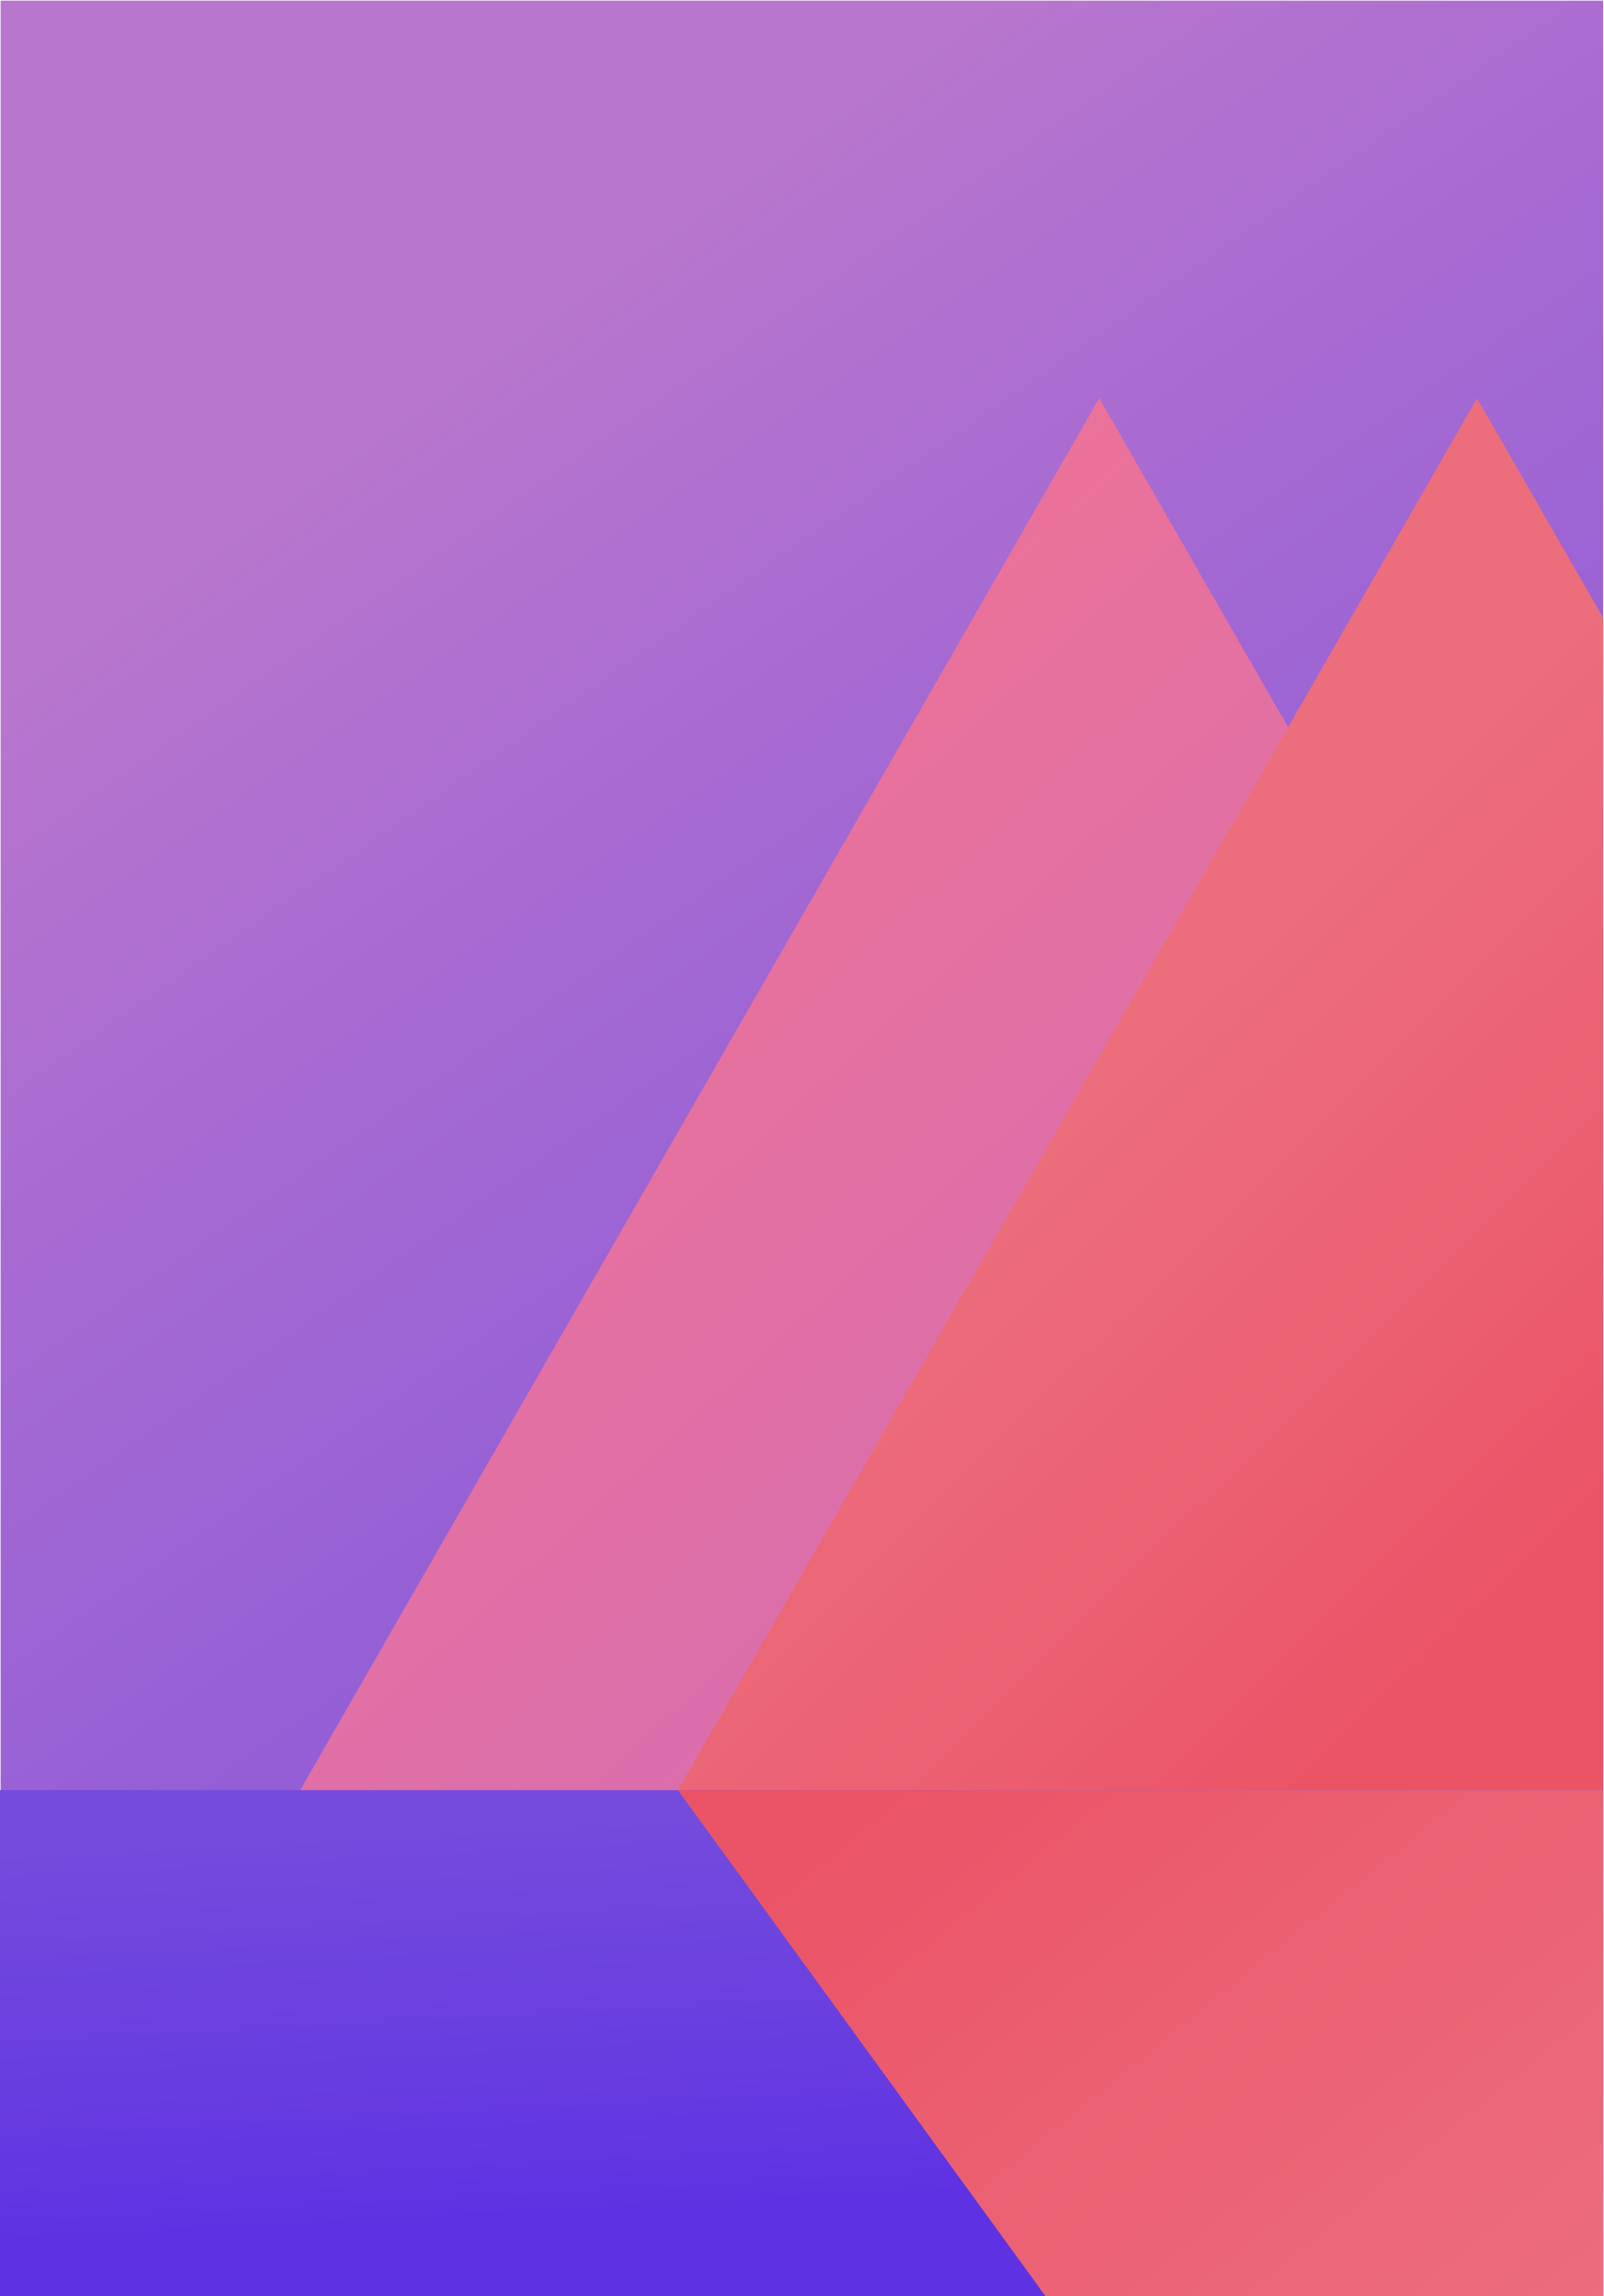
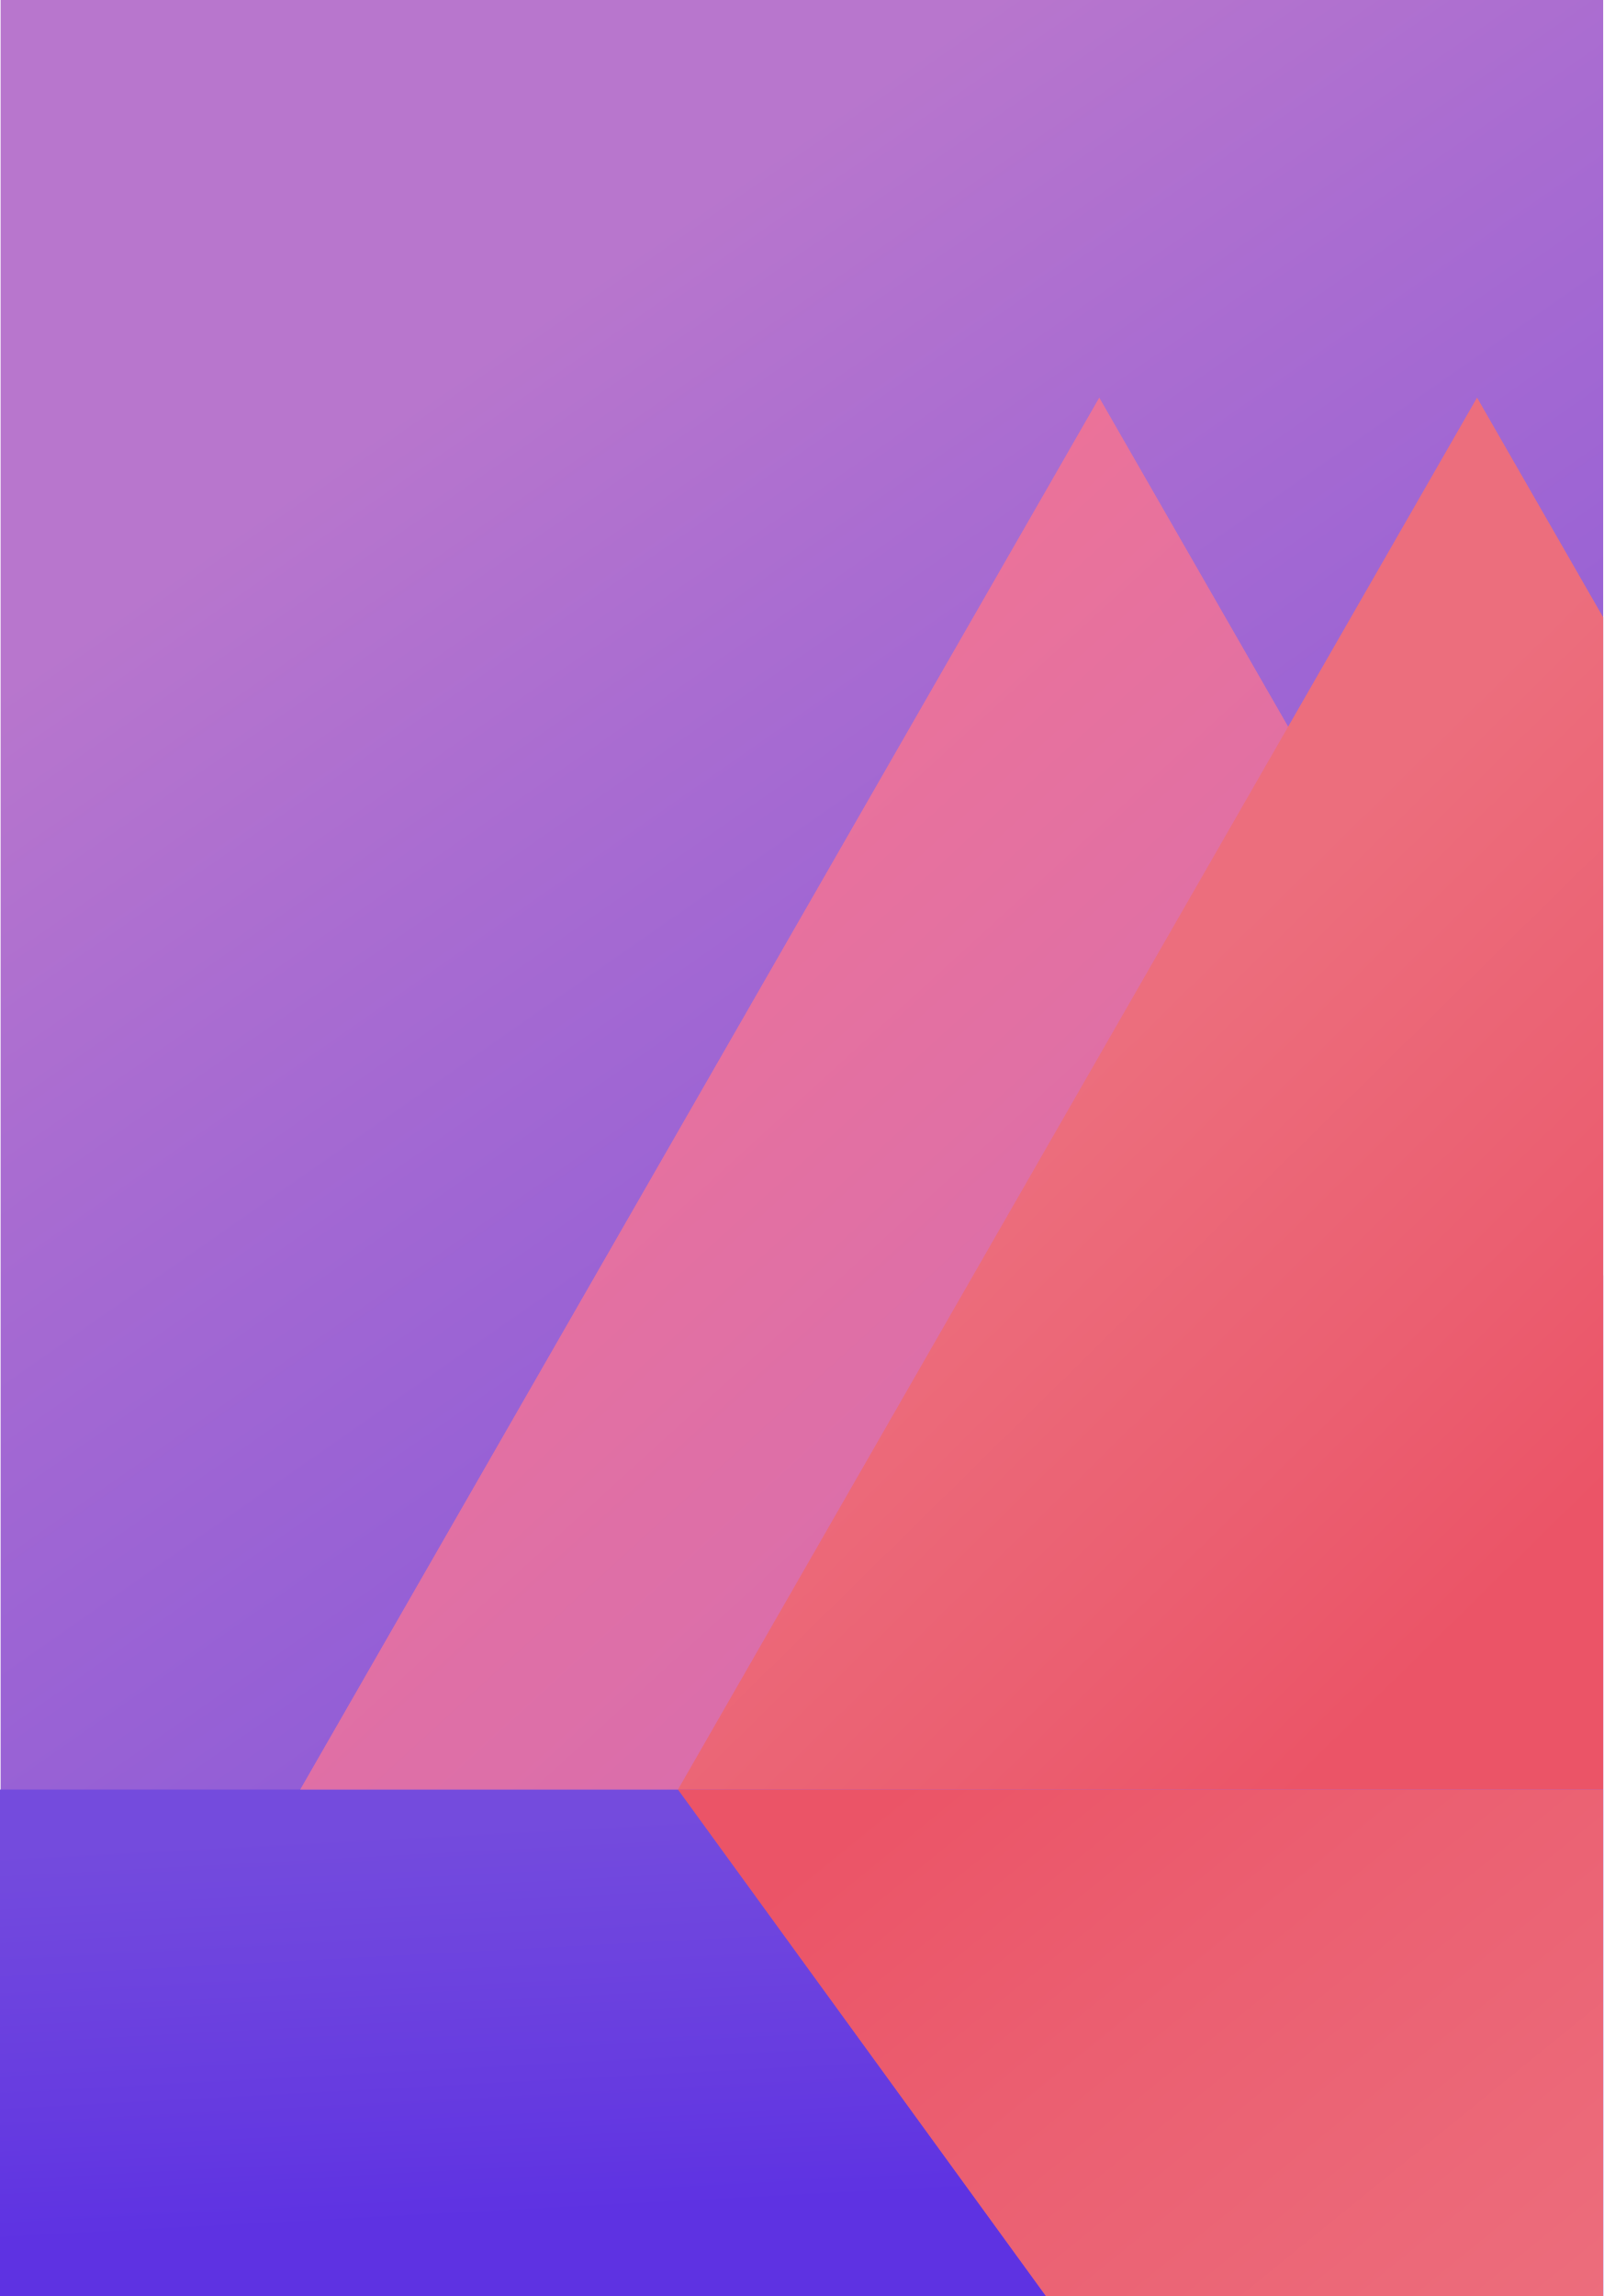
<svg xmlns="http://www.w3.org/2000/svg" xmlns:xlink="http://www.w3.org/1999/xlink" version="1.1" id="Capa_1" x="0px" y="0px" viewBox="0 0 1341 1920" style="enable-background:new 0 0 1341 1920;" xml:space="preserve">
  <style type="text/css">
	
- 		.st0{clip-path:url(#SVGID_00000155859563055367055490000009666114710483740049_);fill:url(#SVGID_00000055665351955124687850000013262325168313492122_);}
+ 		.st0{clip-path:url(#SVGID_00000026870261489798492810000010566216445538533250_);fill:url(#SVGID_00000115494249846916802390000002775418788231098772_);}
	
- 		.st1{clip-path:url(#SVGID_00000155859563055367055490000009666114710483740049_);fill:url(#SVGID_00000012473079444847781920000017866726191198984362_);}
+ 		.st1{clip-path:url(#SVGID_00000114073525152727005920000015791292698348789671_);fill:url(#SVGID_00000052810327155822294550000004986484225138397346_);}
	
- 		.st2{clip-path:url(#SVGID_00000155859563055367055490000009666114710483740049_);fill:url(#SVGID_00000125563394489065665400000000390558118492139962_);}
+ 		.st2{clip-path:url(#SVGID_00000132051586559204924230000007146253340947807891_);fill:url(#SVGID_00000042734125847538479580000017063245039832599711_);}
	
- 		.st3{clip-path:url(#SVGID_00000155859563055367055490000009666114710483740049_);fill:url(#SVGID_00000026868808088594497590000015773443131232024198_);}
+ 		.st3{clip-path:url(#SVGID_00000000918107013867107450000003981726747118303926_);fill:url(#SVGID_00000031912125524748315330000016356846195078764966_);}
	
- 		.st4{clip-path:url(#SVGID_00000155859563055367055490000009666114710483740049_);fill:url(#SVGID_00000111892980632752675470000008675292501018042551_);}
+ 		.st4{clip-path:url(#SVGID_00000058586477501719279830000000586297880397988500_);fill:url(#SVGID_00000119106740772289938780000008939050151731039404_);}
</style>
  <g>
-     <defs>
-       <rect id="SVGID_1_" x="0" width="1341" height="1921" />
-     </defs>
-     <clipPath id="SVGID_00000078019808559066459520000007583033139604328632_">
-       <use xlink:href="#SVGID_1_" style="overflow:visible;" />
-     </clipPath>
-     <linearGradient id="SVGID_00000150095144495812621460000014749254226407606434_" gradientUnits="userSpaceOnUse" x1="193.819" y1="276.504" x2="1292.935" y2="1851.987">
-       <stop offset="0.07" style="stop-color:#B876CD" />
-       <stop offset="0.248" style="stop-color:#A96CD1" />
-       <stop offset="0.741" style="stop-color:#8354DA" />
-       <stop offset="1" style="stop-color:#744BDD" />
-     </linearGradient>
-     <rect x="0.5" y="0.5" style="clip-path:url(#SVGID_00000078019808559066459520000007583033139604328632_);fill:url(#SVGID_00000150095144495812621460000014749254226407606434_);" width="1341" height="1920" />
-     <linearGradient id="SVGID_00000088126233824780905310000017028984407154311610_" gradientUnits="userSpaceOnUse" x1="668.92" y1="1841.713" x2="651.553" y2="1514.211">
-       <stop offset="0" style="stop-color:#5E32E2" />
-       <stop offset="0.363" style="stop-color:#673CE0" />
-       <stop offset="1" style="stop-color:#744BDD" />
-     </linearGradient>
-     <rect y="1497" style="clip-path:url(#SVGID_00000078019808559066459520000007583033139604328632_);fill:url(#SVGID_00000088126233824780905310000017028984407154311610_);" width="1341" height="749" />
-     <linearGradient id="SVGID_00000183939115026344773710000014313944932402515857_" gradientUnits="userSpaceOnUse" x1="402.136" y1="714.267" x2="1332.539" y2="1733.989">
-       <stop offset="0" style="stop-color:#ED7397" />
-       <stop offset="0.385" style="stop-color:#DE6FA7" />
-       <stop offset="0.825" style="stop-color:#D06BB6" />
-     </linearGradient>
-     <polygon style="clip-path:url(#SVGID_00000078019808559066459520000007583033139604328632_);fill:url(#SVGID_00000183939115026344773710000014313944932402515857_);" points="   919.5,333 1253.71,915 1587.93,1497 919.5,1497 251.07,1497 585.29,915  " />
-     <linearGradient id="SVGID_00000031885522405858825580000014768900565381826437_" gradientUnits="userSpaceOnUse" x1="1542.684" y1="1566.687" x2="895.122" y2="908.737">
-       <stop offset="0.4" style="stop-color:#EB5467" />
-       <stop offset="0.63" style="stop-color:#EB5F71" />
-       <stop offset="1" style="stop-color:#EC6E7D" />
-     </linearGradient>
-     <polygon style="clip-path:url(#SVGID_00000078019808559066459520000007583033139604328632_);fill:url(#SVGID_00000031885522405858825580000014768900565381826437_);" points="   1235.5,333 1569.71,915 1903.93,1497 1235.5,1497 567.07,1497 901.29,915  " />
-     <linearGradient id="SVGID_00000067201757995773051370000016540036688844818335_" gradientUnits="userSpaceOnUse" x1="1018.528" y1="1277.632" x2="1658.646" y2="2066.614">
-       <stop offset="0" style="stop-color:#EB5467" />
-       <stop offset="0.279" style="stop-color:#EB5F71" />
-       <stop offset="0.727" style="stop-color:#EC6E7D" />
-       <stop offset="0.825" style="stop-color:#EC6E7D" />
-     </linearGradient>
-     <polygon style="clip-path:url(#SVGID_00000078019808559066459520000007583033139604328632_);fill:url(#SVGID_00000067201757995773051370000016540036688844818335_);" points="   1235.5,2417 901.29,1957 567.07,1497 1235.5,1497 1903.93,1497 1569.71,1957  " />
+     <g>
+       <defs>
+         <rect id="SVGID_1_" y="-0.5" width="1341" height="1921" />
+       </defs>
+       <clipPath id="SVGID_00000039101534793112866890000016345262133785817783_">
+         <use xlink:href="#SVGID_1_" style="overflow:visible;" />
+       </clipPath>
+       <linearGradient id="SVGID_00000072977092342062892330000017529177584003821732_" gradientUnits="userSpaceOnUse" x1="193.819" y1="1643.996" x2="1292.935" y2="68.513" gradientTransform="matrix(1 0 0 -1 0 1920)">
+         <stop offset="6.990000e-02" style="stop-color:#B876CD" />
+         <stop offset="0.248" style="stop-color:#A96CD1" />
+         <stop offset="0.741" style="stop-color:#8354DA" />
+         <stop offset="1" style="stop-color:#744BDD" />
+       </linearGradient>
+       <rect x="0.5" style="clip-path:url(#SVGID_00000039101534793112866890000016345262133785817783_);fill:url(#SVGID_00000072977092342062892330000017529177584003821732_);" width="1341" height="1920" />
+     </g>
+     <g>
+       <defs>
+         <rect id="SVGID_00000183963282601400195750000007662415450171186819_" y="-0.5" width="1341" height="1921" />
+       </defs>
+       <clipPath id="SVGID_00000155146548592298064630000010528533627711722376_">
+         <use xlink:href="#SVGID_00000183963282601400195750000007662415450171186819_" style="overflow:visible;" />
+       </clipPath>
+       <linearGradient id="SVGID_00000107549047610269776000000000759103940929691047_" gradientUnits="userSpaceOnUse" x1="668.92" y1="78.787" x2="651.553" y2="406.289" gradientTransform="matrix(1 0 0 -1 0 1920)">
+         <stop offset="0" style="stop-color:#5E32E2" />
+         <stop offset="0.363" style="stop-color:#673CE0" />
+         <stop offset="1" style="stop-color:#744BDD" />
+       </linearGradient>
+       <rect y="1496.5" style="clip-path:url(#SVGID_00000155146548592298064630000010528533627711722376_);fill:url(#SVGID_00000107549047610269776000000000759103940929691047_);" width="1341" height="749" />
+     </g>
+     <g>
+       <defs>
+         <rect id="SVGID_00000091004690469929412310000002626545014332495250_" y="-0.5" width="1341" height="1921" />
+       </defs>
+       <clipPath id="SVGID_00000166676734344460315590000000168473323178790804_">
+         <use xlink:href="#SVGID_00000091004690469929412310000002626545014332495250_" style="overflow:visible;" />
+       </clipPath>
+       <linearGradient id="SVGID_00000144319257296433925100000001137813877310684565_" gradientUnits="userSpaceOnUse" x1="402.135" y1="1206.232" x2="1332.539" y2="186.51" gradientTransform="matrix(1 0 0 -1 0 1920)">
+         <stop offset="0" style="stop-color:#ED7397" />
+         <stop offset="0.385" style="stop-color:#DE6FA7" />
+         <stop offset="0.825" style="stop-color:#D06BB6" />
+       </linearGradient>
+       <polygon style="clip-path:url(#SVGID_00000166676734344460315590000000168473323178790804_);fill:url(#SVGID_00000144319257296433925100000001137813877310684565_);" points="    919.5,332.5 1253.7,914.5 1587.9,1496.5 919.5,1496.5 251.1,1496.5 585.3,914.5   " />
+     </g>
+     <g>
+       <defs>
+         <rect id="SVGID_00000069367096235650122390000017195618953072674730_" y="-0.5" width="1341" height="1921" />
+       </defs>
+       <clipPath id="SVGID_00000013888788458128557200000007651537885206995636_">
+         <use xlink:href="#SVGID_00000069367096235650122390000017195618953072674730_" style="overflow:visible;" />
+       </clipPath>
+       <linearGradient id="SVGID_00000132047958687254150740000007305579287983587249_" gradientUnits="userSpaceOnUse" x1="1542.683" y1="353.812" x2="895.122" y2="1011.762" gradientTransform="matrix(1 0 0 -1 0 1920)">
+         <stop offset="0.4" style="stop-color:#EB5467" />
+         <stop offset="0.63" style="stop-color:#EB5F71" />
+         <stop offset="1" style="stop-color:#EC6E7D" />
+       </linearGradient>
+       <polygon style="clip-path:url(#SVGID_00000013888788458128557200000007651537885206995636_);fill:url(#SVGID_00000132047958687254150740000007305579287983587249_);" points="    1235.5,332.5 1569.7,914.5 1903.9,1496.5 1235.5,1496.5 567.1,1496.5 901.3,914.5   " />
+     </g>
+     <g>
+       <defs>
+         <rect id="SVGID_00000111910228169936543530000010987672140066858378_" y="-0.5" width="1341" height="1921" />
+       </defs>
+       <clipPath id="SVGID_00000038396839792948720830000005134461337185631626_">
+         <use xlink:href="#SVGID_00000111910228169936543530000010987672140066858378_" style="overflow:visible;" />
+       </clipPath>
+       <linearGradient id="SVGID_00000059270455817332327140000005836303951413528476_" gradientUnits="userSpaceOnUse" x1="1018.529" y1="642.869" x2="1658.647" y2="-146.113" gradientTransform="matrix(1 0 0 -1 0 1920)">
+         <stop offset="0" style="stop-color:#EB5467" />
+         <stop offset="0.279" style="stop-color:#EB5F71" />
+         <stop offset="0.727" style="stop-color:#EC6E7D" />
+         <stop offset="0.825" style="stop-color:#EC6E7D" />
+       </linearGradient>
+       <polygon style="clip-path:url(#SVGID_00000038396839792948720830000005134461337185631626_);fill:url(#SVGID_00000059270455817332327140000005836303951413528476_);" points="    1235.5,2416.5 901.3,1956.5 567.1,1496.5 1235.5,1496.5 1903.9,1496.5 1569.7,1956.5   " />
+     </g>
  </g>
</svg>
